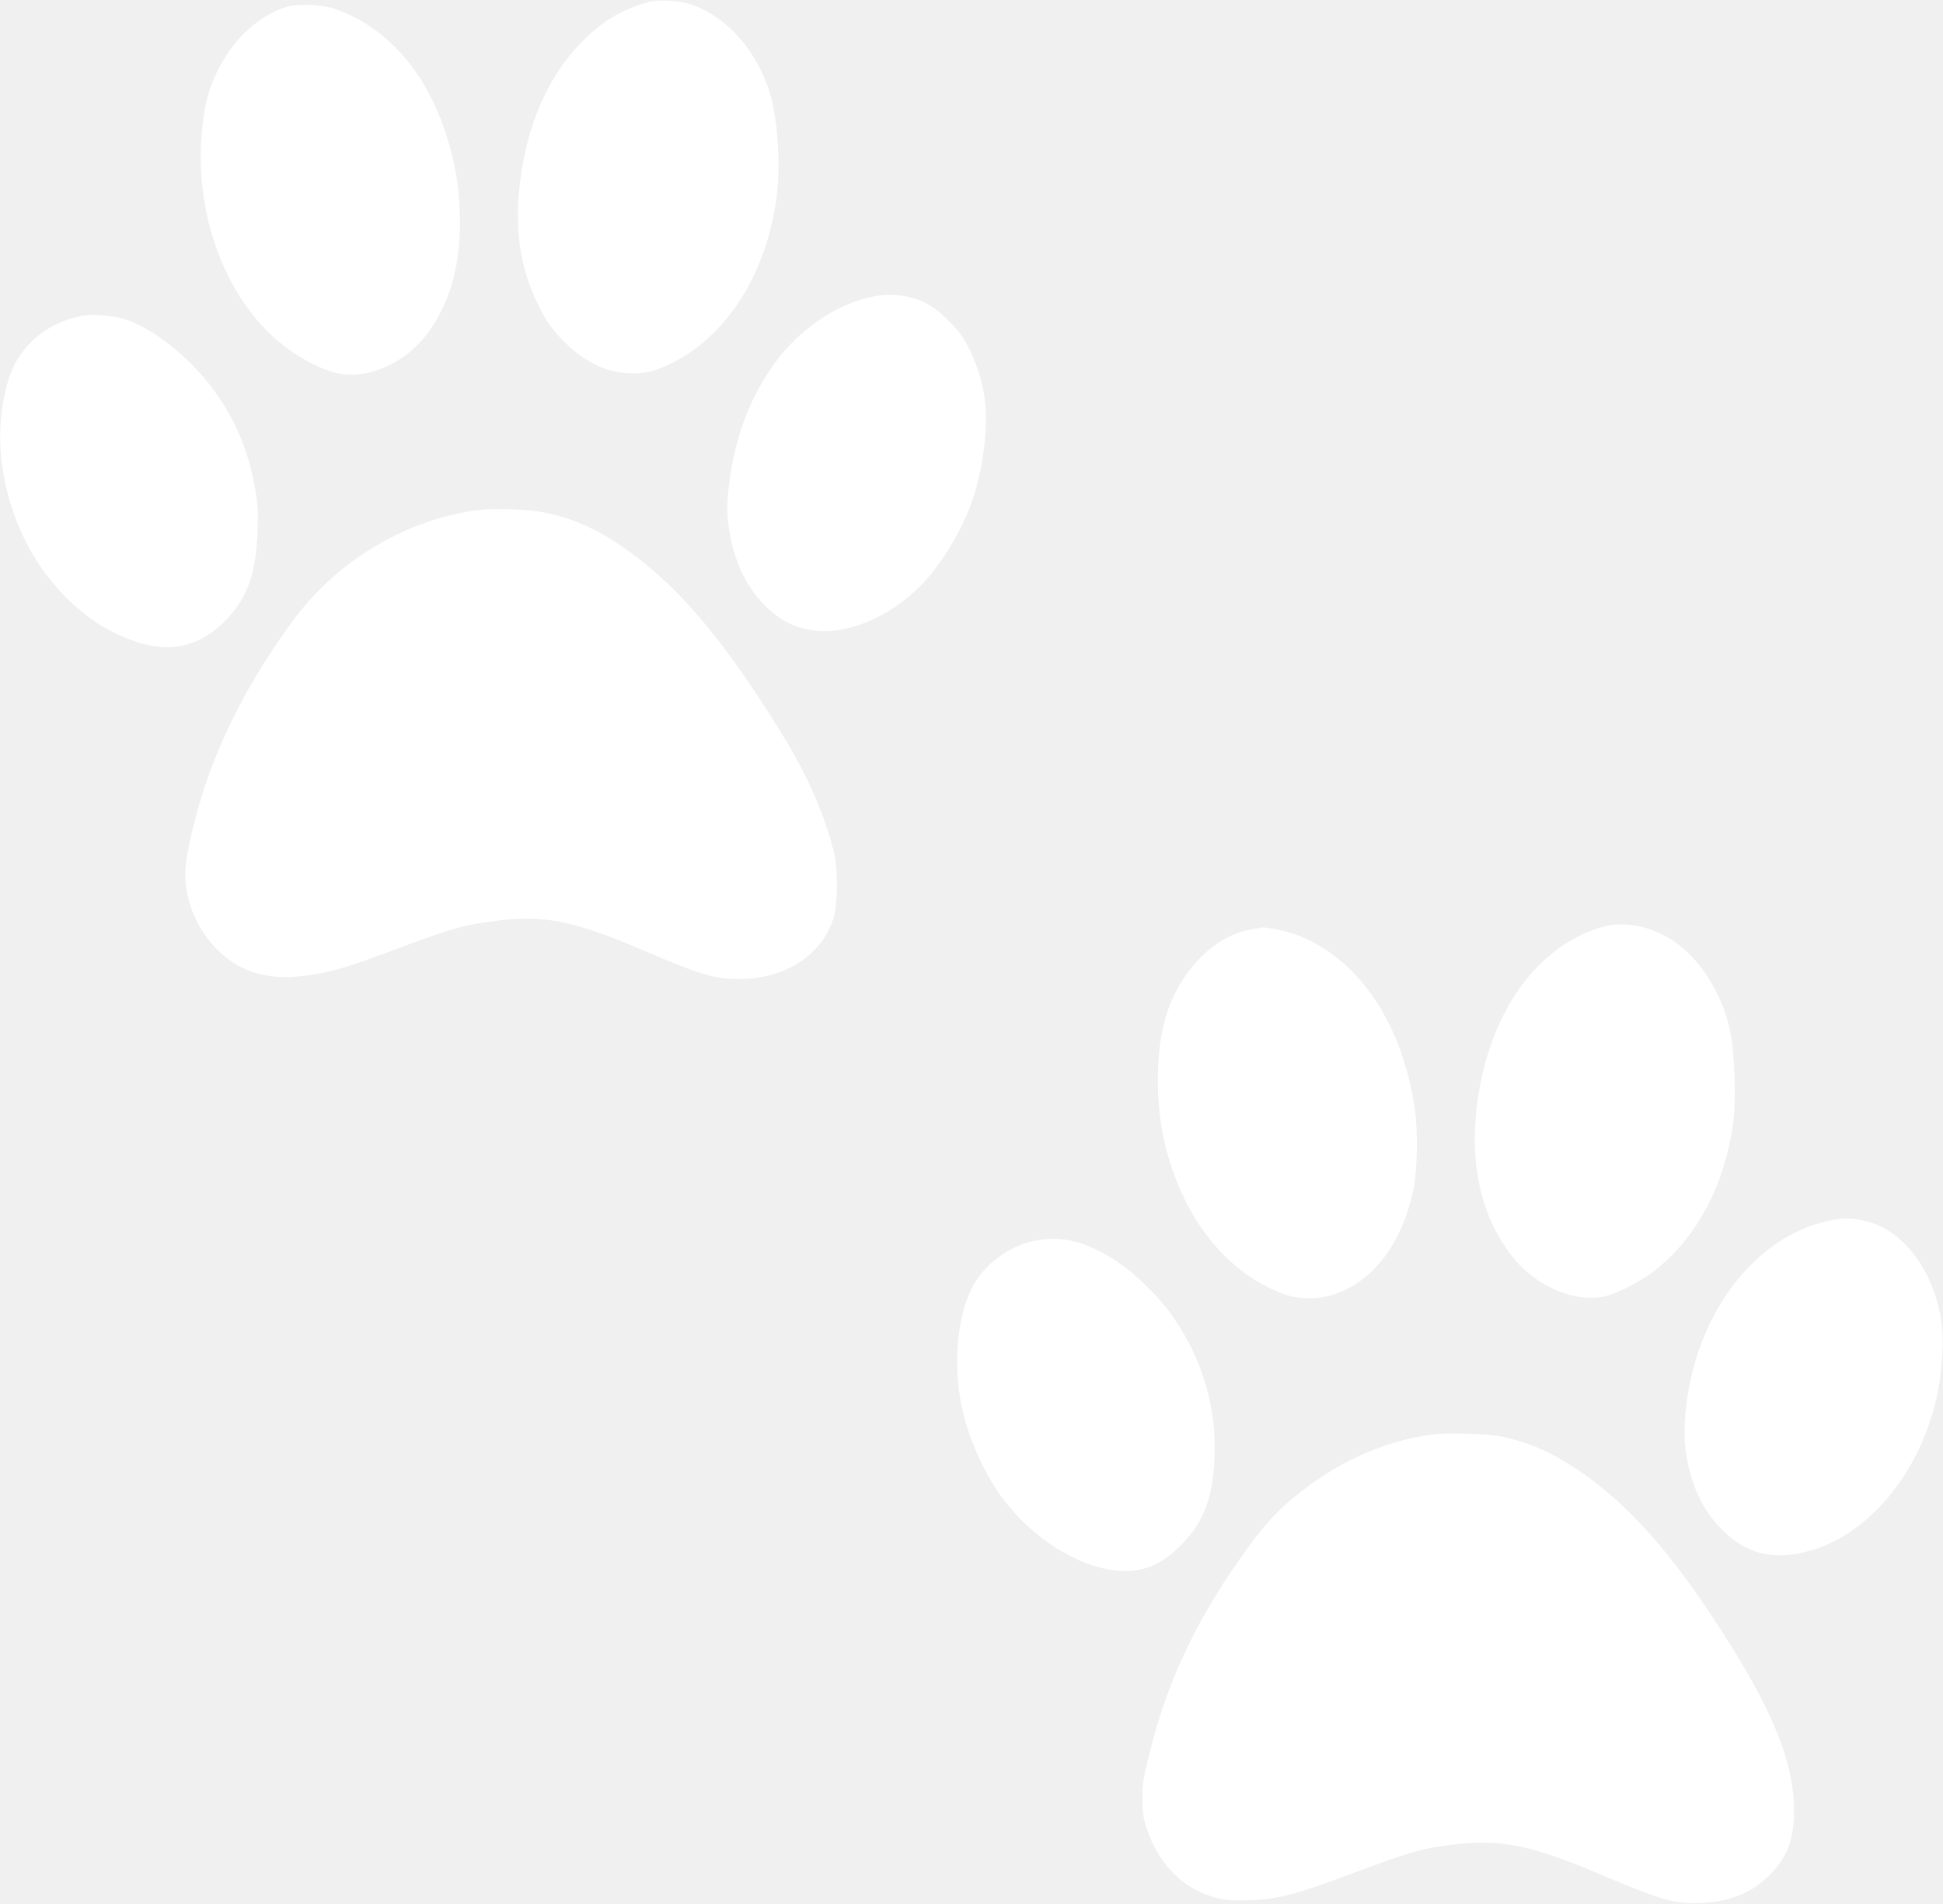
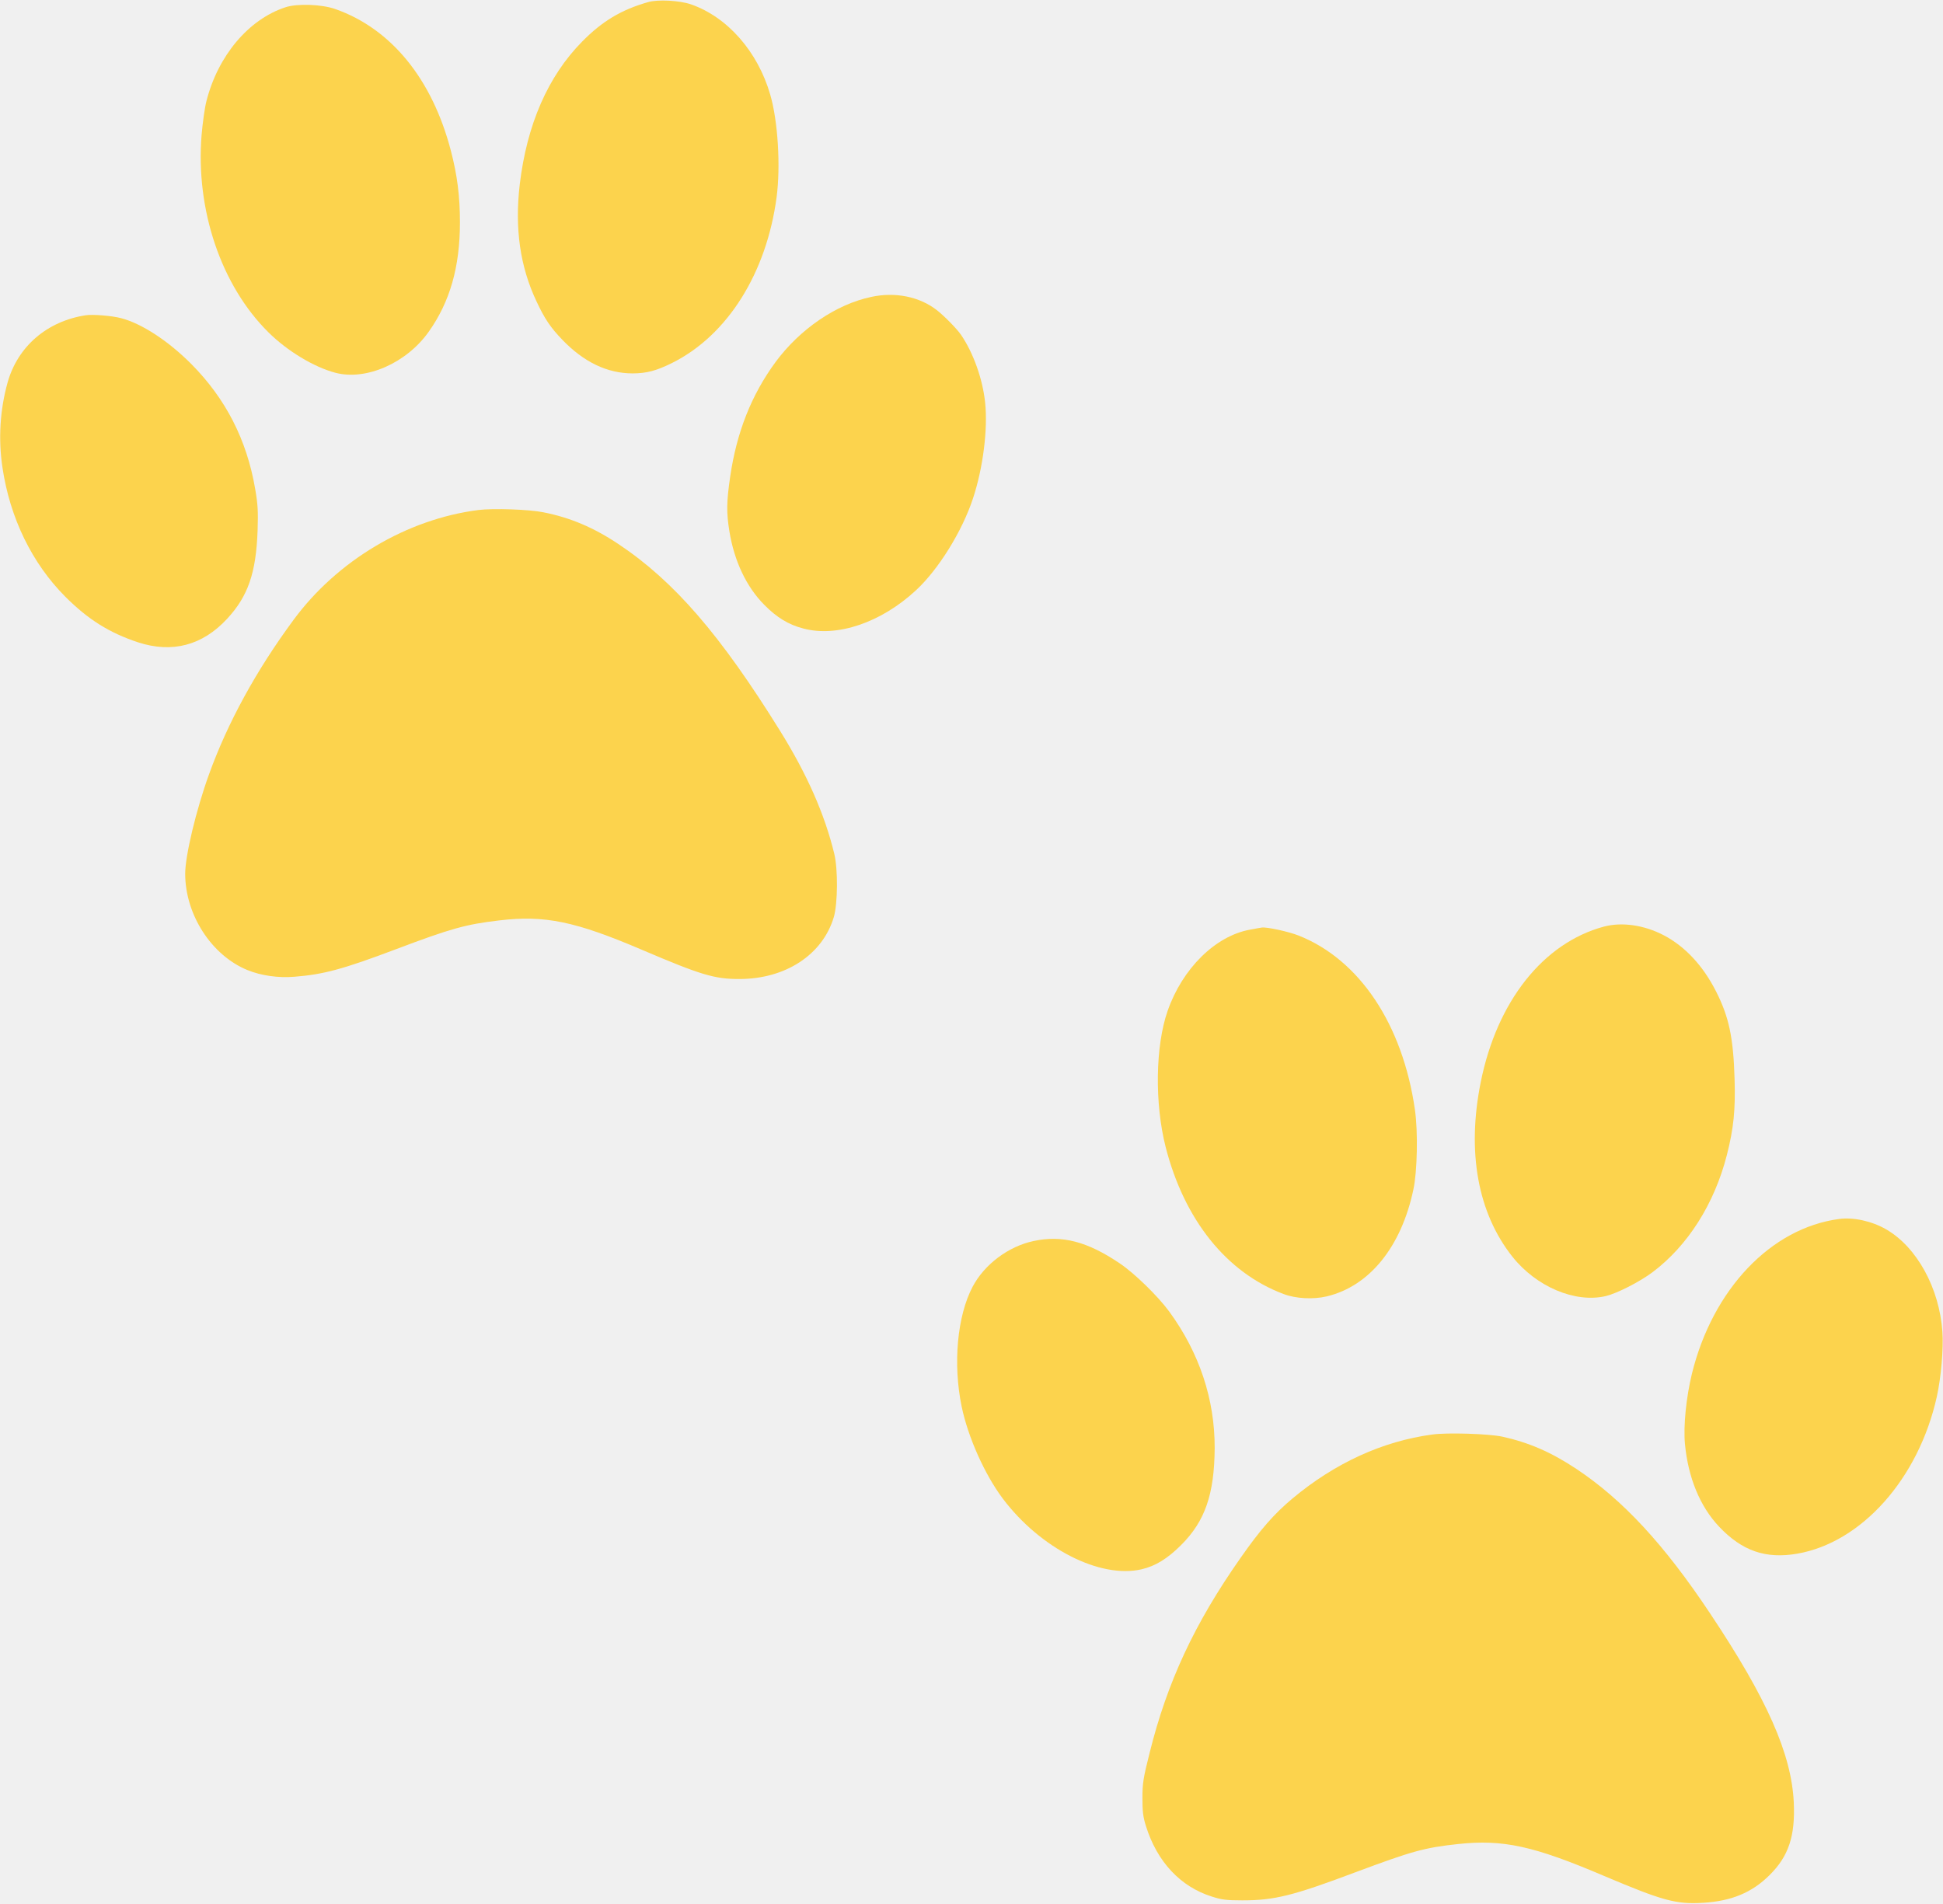
<svg xmlns="http://www.w3.org/2000/svg" version="1.0" width="1280pt" height="1254pt" viewBox="0 0 1280 1254" preserveAspectRatio="xMidYMid meet">
-   <g transform="translate(0,1254) scale(0.1,-0.1)" fill="#ffffff" stroke="none">
+   <g transform="translate(0,1254) scale(0.1,-0.1)" fill="#FCD34D" stroke="none">
    <path d="M4269 12526 c-178 -51 -302 -126 -434 -260 -225 -228 -364 -546 -411 -941 -34 -290 2 -542 111 -772 53 -113 91 -170 169 -251 141 -147 296 -222 463 -222 93 0 159 18 263 70 363 182 619 590 686 1090 27 204 9 503 -42 677 -82 283 -281 510 -521 594 -74 26 -220 34 -284 15z" />
    <path d="M1880 12492 c-243 -80 -444 -319 -520 -618 -11 -41 -25 -142 -32 -224 -40 -492 129 -992 441 -1300 124 -123 300 -229 441 -266 202 -53 468 64 614 270 140 197 206 427 206 721 0 174 -18 312 -60 473 -123 471 -392 802 -760 932 -90 32 -251 38 -330 12z" />
    <path d="M5740 10584 c-232 -49 -469 -211 -630 -428 -160 -218 -257 -463 -300 -758 -24 -167 -25 -233 -5 -358 32 -197 112 -366 230 -485 82 -83 160 -131 258 -156 222 -59 511 39 740 251 148 136 306 390 377 607 66 199 98 454 80 629 -16 156 -78 330 -159 448 -28 41 -113 127 -161 164 -114 88 -274 120 -430 86z" />
    <path d="M565 10463 c-255 -39 -448 -205 -515 -443 -50 -180 -62 -371 -34 -559 49 -332 194 -631 414 -852 151 -151 290 -238 480 -301 225 -73 424 -20 586 155 138 149 191 302 201 582 4 125 2 171 -16 274 -55 323 -194 594 -420 822 -152 153 -328 268 -464 303 -60 16 -187 26 -232 19z" />
    <path d="M3152 9180 c-471 -60 -930 -332 -1219 -725 -245 -332 -434 -677 -557 -1019 -83 -229 -156 -533 -156 -652 0 -270 173 -538 410 -635 91 -37 204 -53 310 -44 191 15 321 50 665 180 368 139 463 165 683 191 301 36 502 -6 942 -194 389 -166 477 -192 640 -192 305 0 549 160 623 408 26 90 28 314 3 417 -63 260 -178 521 -354 805 -395 637 -700 990 -1067 1235 -163 109 -318 175 -496 210 -92 19 -330 27 -427 15z" />
    <path d="M10565 6435 c-399 -108 -703 -492 -810 -1023 -93 -461 -20 -863 208 -1151 158 -199 414 -307 615 -260 75 18 222 93 308 157 233 175 408 451 490 772 45 176 57 297 51 500 -8 275 -37 412 -124 582 -86 168 -202 292 -342 366 -130 68 -277 89 -396 57z" />
    <path d="M8234 6415 c-227 -41 -445 -256 -542 -535 -81 -232 -86 -609 -13 -897 123 -480 401 -827 776 -968 81 -31 195 -37 285 -16 281 67 491 325 571 704 26 120 31 384 10 527 -81 562 -365 987 -765 1146 -65 26 -211 58 -244 53 -4 0 -39 -7 -78 -14z" />
    <path d="M12115 4509 c-449 -60 -832 -463 -969 -1019 -38 -157 -57 -345 -46 -463 21 -222 99 -412 225 -545 151 -160 307 -214 515 -178 425 74 799 495 919 1033 28 125 45 319 37 429 -20 288 -168 558 -371 675 -93 54 -216 81 -310 68z" />
    <path d="M6810 4364 c-167 -35 -326 -155 -403 -302 -101 -192 -130 -507 -72 -788 42 -203 152 -448 271 -607 247 -328 640 -529 914 -466 91 21 171 70 260 159 159 158 220 336 222 640 1 321 -101 628 -300 900 -74 101 -230 253 -326 317 -213 144 -380 187 -566 147z" />
    <path d="M9435 3089 c-327 -44 -641 -188 -920 -421 -121 -101 -212 -205 -342 -391 -304 -433 -484 -819 -600 -1287 -41 -162 -47 -199 -47 -295 0 -88 4 -125 23 -185 73 -235 227 -400 434 -465 65 -21 98 -25 201 -25 211 0 333 30 745 185 375 140 454 162 676 186 296 32 498 -12 962 -210 387 -164 475 -188 653 -177 186 11 321 67 436 181 127 125 171 258 161 480 -15 319 -176 683 -551 1245 -302 454 -575 749 -882 953 -166 110 -311 173 -487 212 -87 19 -363 28 -462 14z" />
  </g>
</svg>
